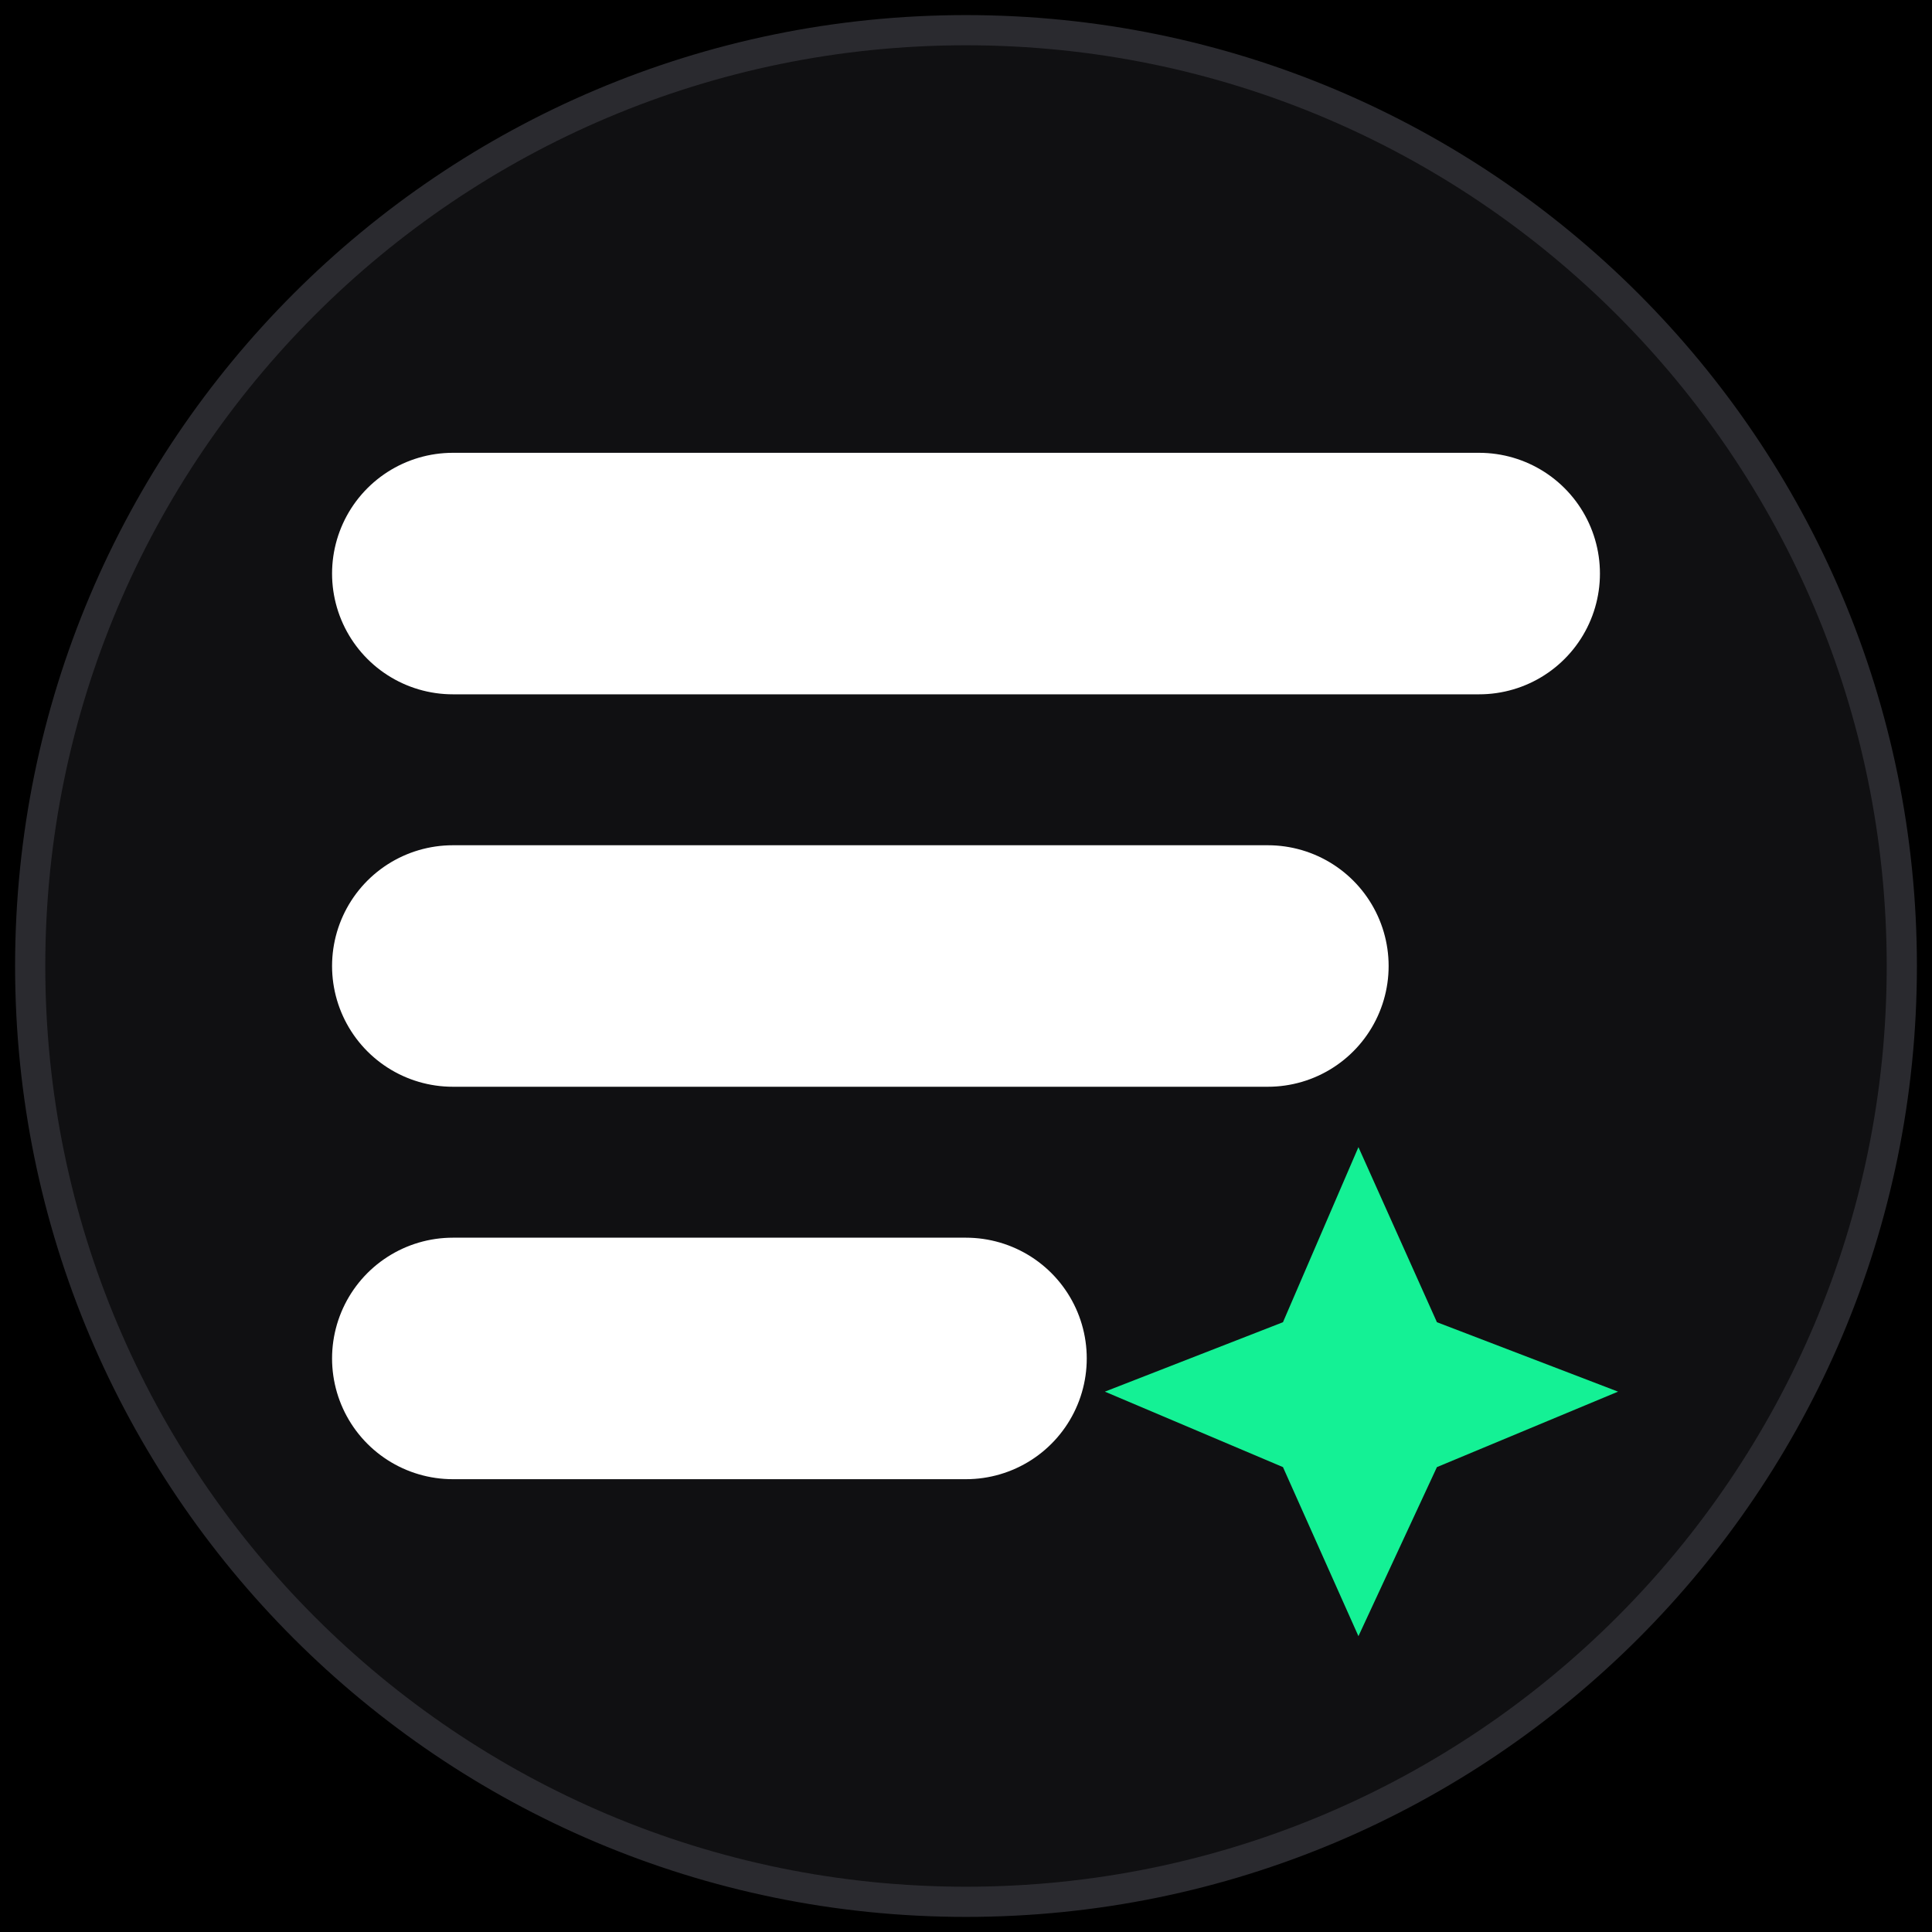
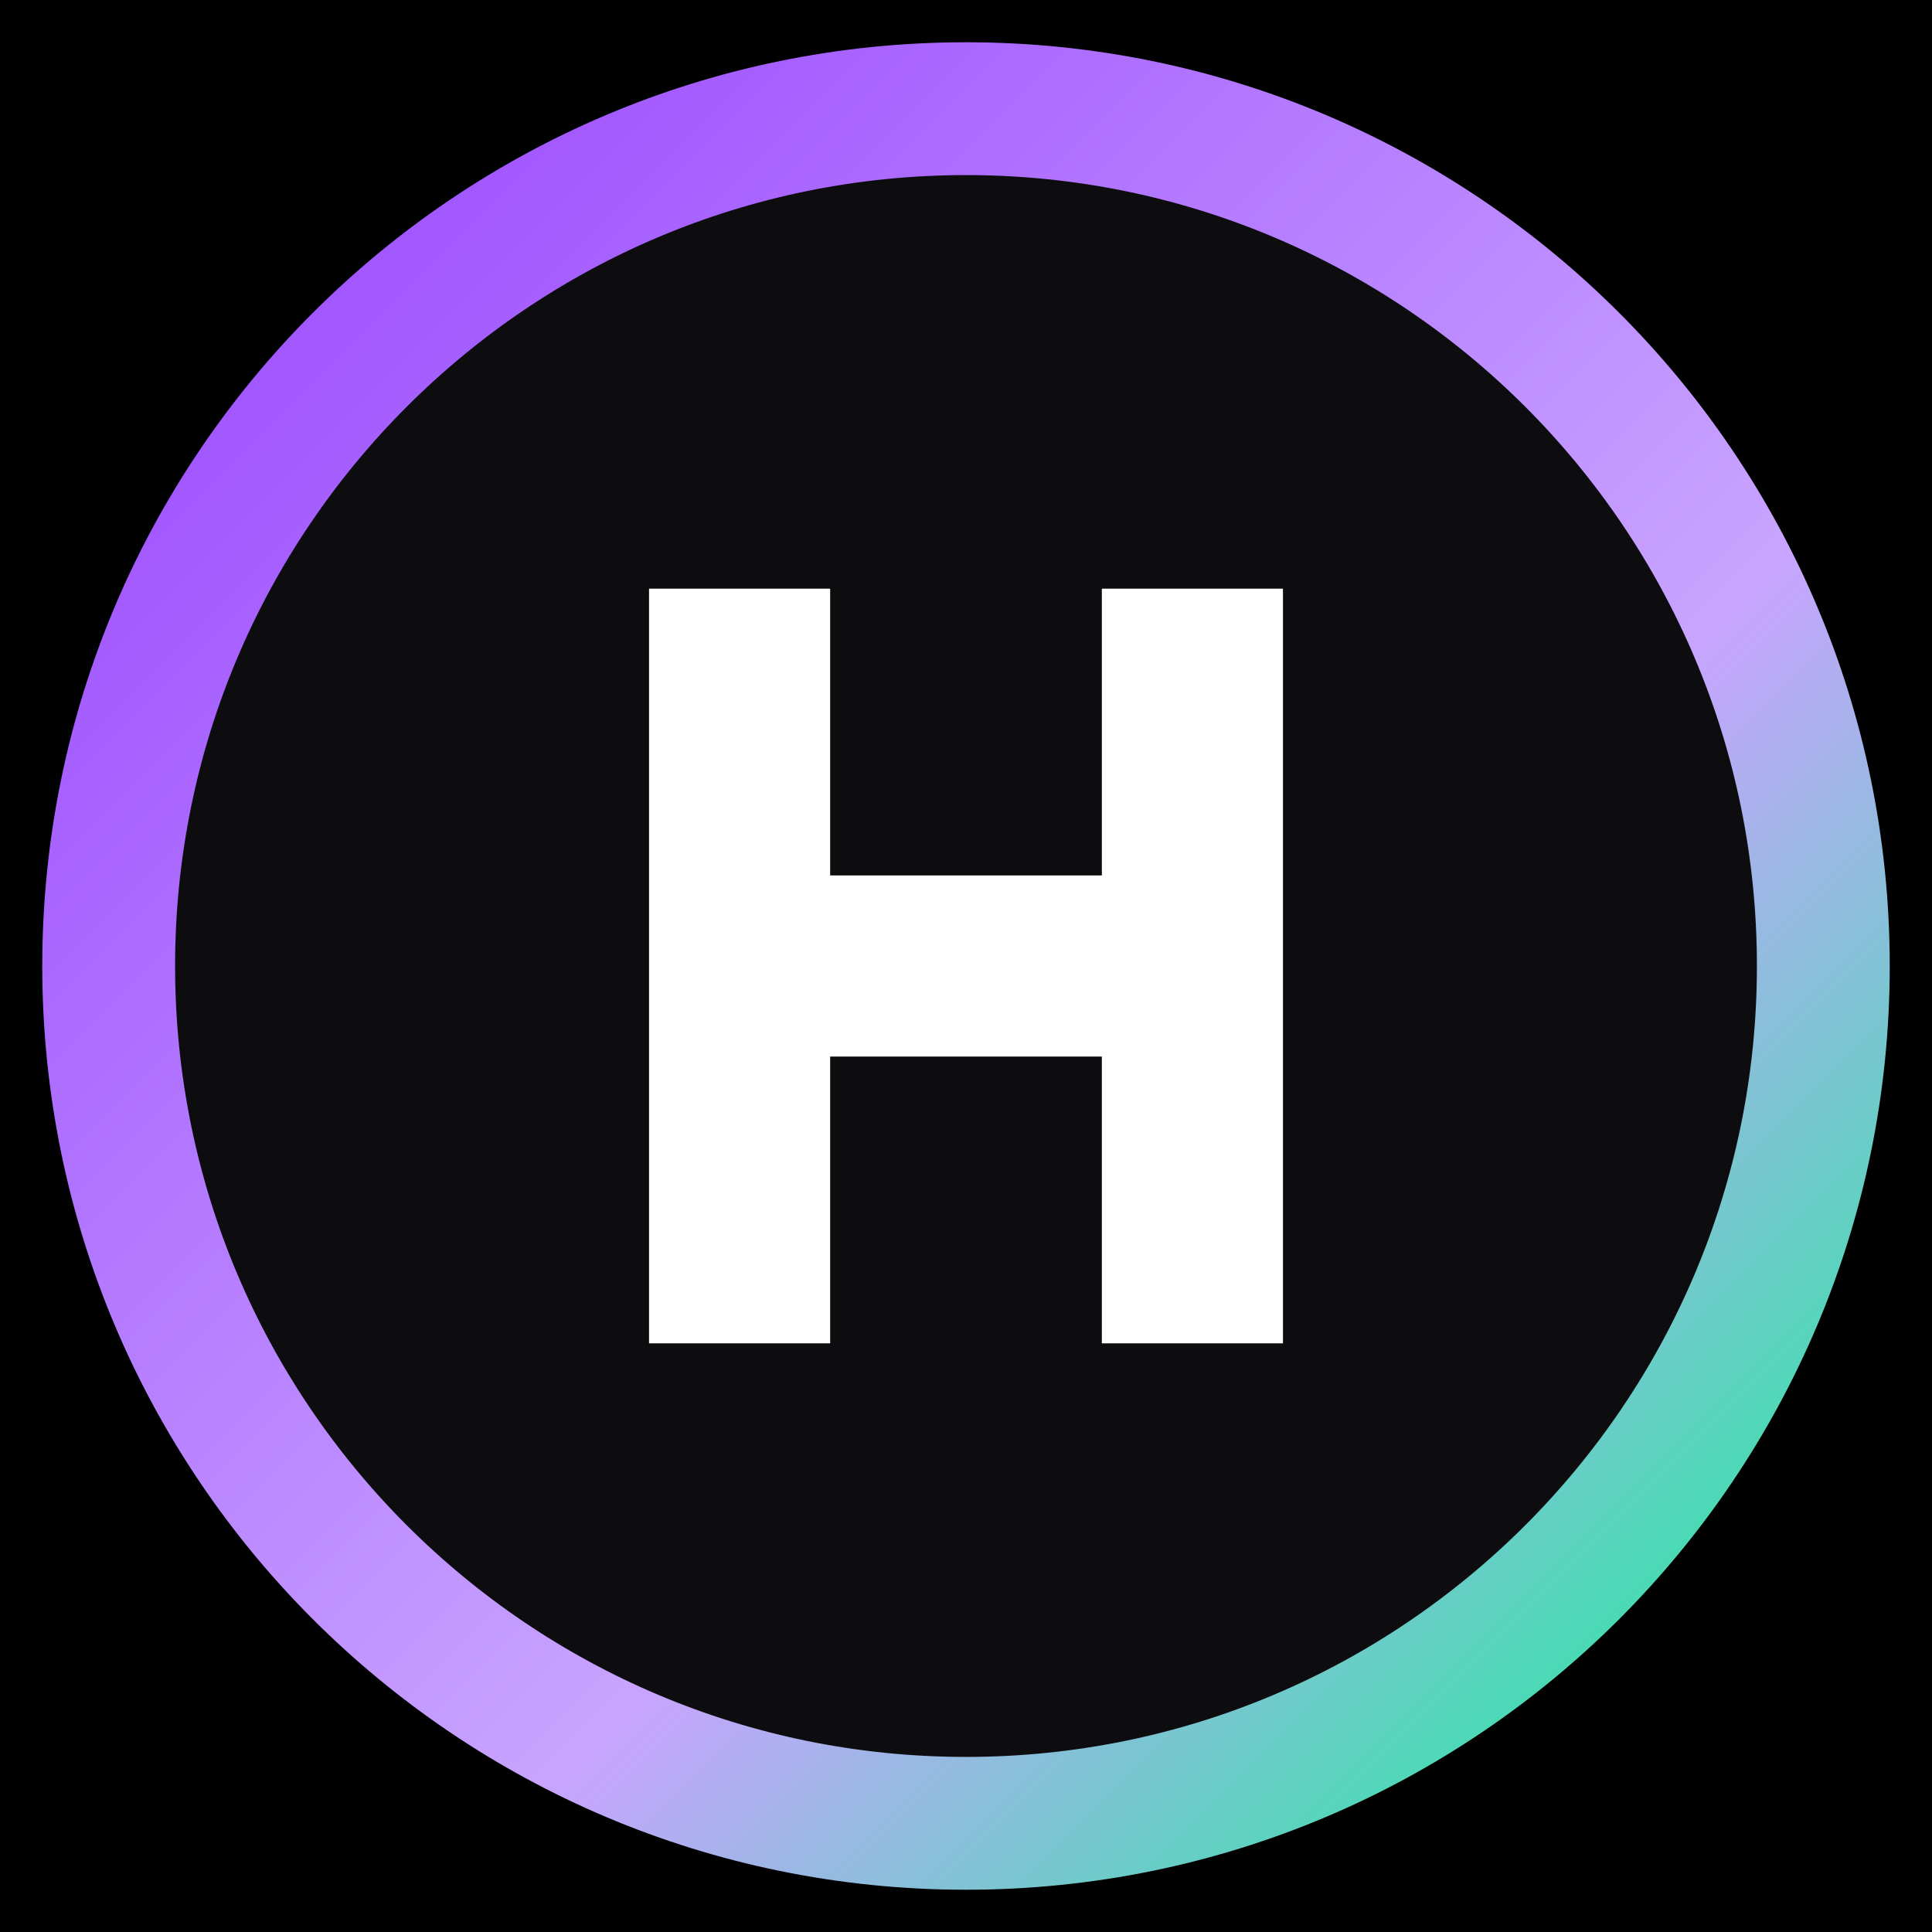
<svg xmlns="http://www.w3.org/2000/svg" width="64" height="64" viewBox="0 0 64 64">
  <defs>
    <linearGradient id="shard" x1="0" y1="0" x2="1" y2="1">
      <stop offset="0" stop-color="#9945ff" />
      <stop offset="0.62" stop-color="#c9a4ff" />
      <stop offset="1" stop-color="#14f195" />
    </linearGradient>
  </defs>
  <rect width="64" height="64" fill="null" />
  <g font-family="'Arial Narrow','Helvetica Neue',Arial,sans-serif">
    <g transform="translate(0 0) scale(1)">
-       <circle cx="32" cy="32" r="31" fill="#101012" />
-       <circle cx="32" cy="32" r="31" fill="none" stroke="#2a2a2f" />
-       <path d="M15 19h34M15 32h27M15 45h17" fill="none" stroke="#ffffff" stroke-width="8" stroke-linecap="round" />
-       <path d="M45 38l2.6 5.8 6 2.3-6 2.5-2.6 5.6-2.5-5.6-5.9-2.5 5.9-2.3z" fill="#14f195" />
+       <circle cx="32" cy="32" r="29" fill="#0d0d10" />
+       <circle cx="32" cy="32" r="28.4" fill="none" stroke="url(#shard)" stroke-width="4.4" />
+       <path d="M21.5 19.5H27.5V29H36.5V19.5H42.5V44.5H36.5V35H27.5V44.5H21.5Z" fill="#ffffff" />
    </g>
  </g>
</svg>
